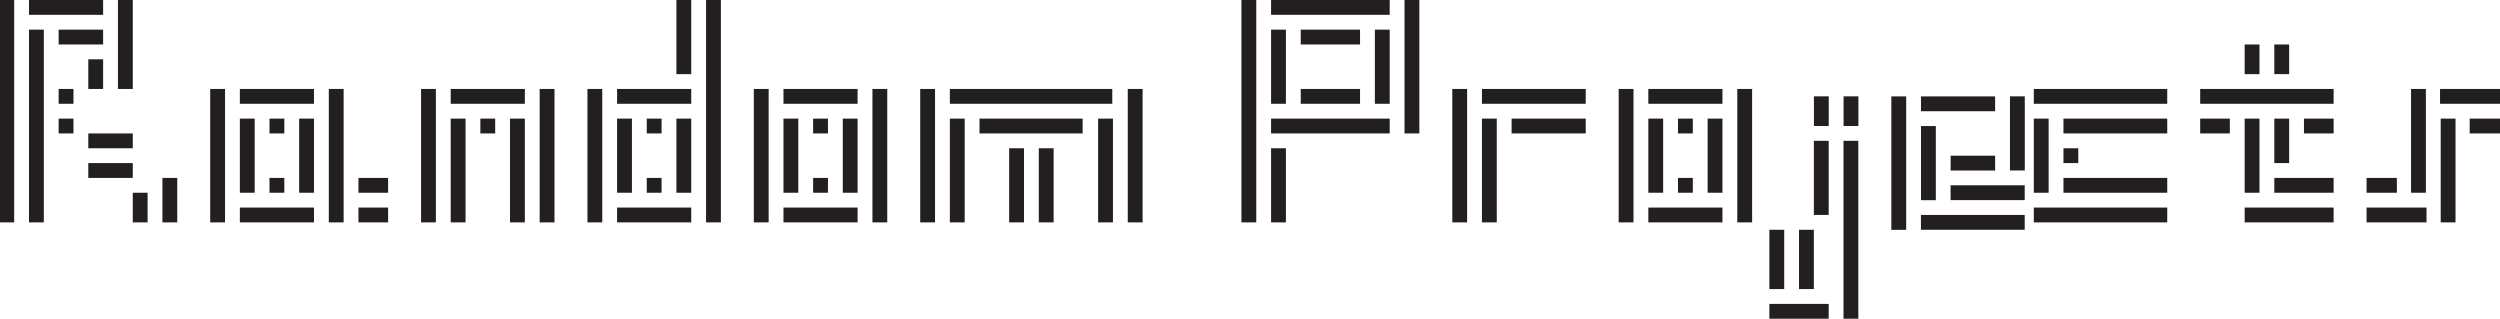
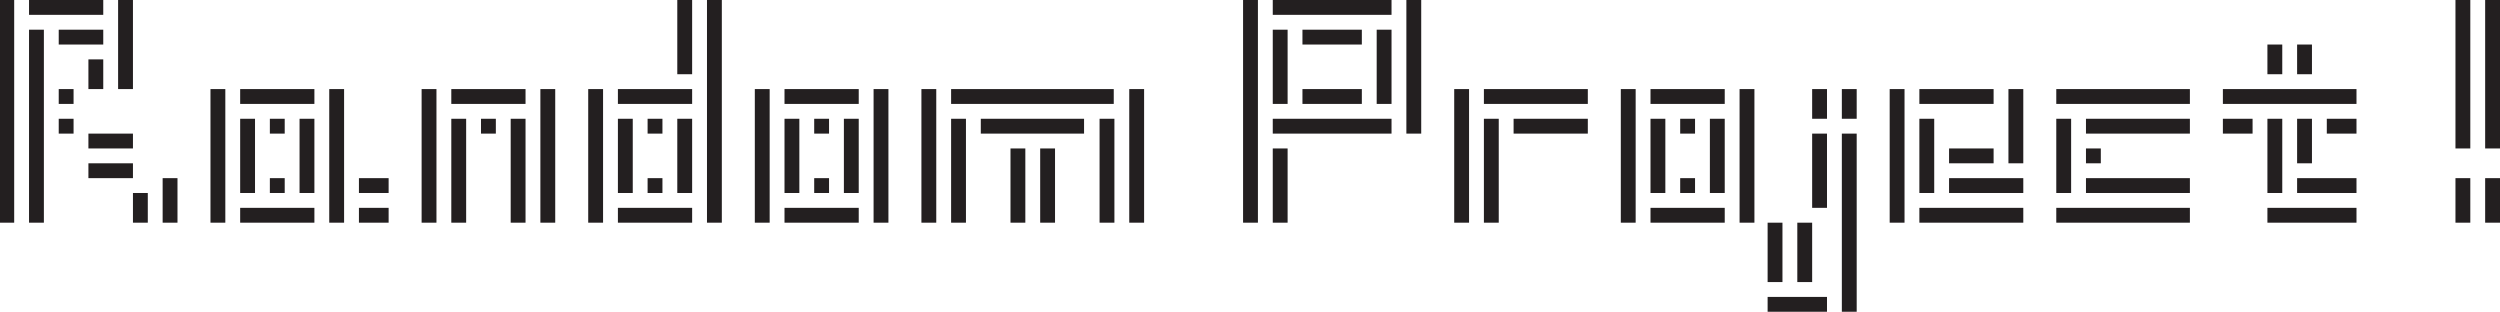
- <svg xmlns="http://www.w3.org/2000/svg" viewBox="0 0 379.4 48.38">
+ <svg xmlns="http://www.w3.org/2000/svg" viewBox="0 0 378.9 47.25">
  <defs>
    <style>.cls-1{fill:#231f20;}</style>
  </defs>
  <g id="Layer_2" data-name="Layer 2">
-     <g id="Layer_1-2" data-name="Layer 1">
+     <g id="Layer_4" data-name="Layer 4">
+       <rect class="cls-1" x="286.4" y="13.5" width="2.25" height="20.25" />
+       <rect class="cls-1" x="290.9" y="13.5" width="11.25" height="2.25" />
+       <rect class="cls-1" x="299.9" y="18" width="11.25" height="2.25" transform="translate(286.4 324.65) rotate(-90)" />
+       <rect class="cls-1" x="290.9" y="18" width="2.25" height="11.25" />
+       <rect class="cls-1" x="290.9" y="31.5" width="15.75" height="2.25" transform="translate(597.55 65.25) rotate(-180)" />
+       <rect class="cls-1" x="295.4" y="27" width="11.25" height="2.25" transform="translate(602.05 56.25) rotate(-180)" />
+       <rect class="cls-1" x="295.4" y="22.5" width="6.75" height="2.25" />
+       <rect class="cls-1" x="320.65" y="22.5" width="2.25" height="20.25" transform="translate(289.15 354.4) rotate(-90)" />
+       <rect class="cls-1" x="307.15" y="22.5" width="11.25" height="2.25" transform="translate(289.15 336.4) rotate(-90)" />
+       <rect class="cls-1" x="316.15" y="22.5" width="2.25" height="2.25" transform="translate(293.65 340.9) rotate(-90)" />
+       <rect class="cls-1" x="322.9" y="20.25" width="2.25" height="15.75" transform="translate(295.9 352.15) rotate(-90)" />
+       <rect class="cls-1" x="320.65" y="4.5" width="2.25" height="20.25" transform="translate(336.4 -307.15) rotate(90)" />
+       <rect class="cls-1" x="322.9" y="11.25" width="2.25" height="15.75" transform="translate(343.15 -304.9) rotate(90)" />
+       <rect class="cls-1" x="278.03" y="14.63" width="4.5" height="2.25" transform="translate(296.03 -264.53) rotate(90)" />
+       <rect class="cls-1" x="273.53" y="14.63" width="4.5" height="2.25" transform="translate(291.53 -260.03) rotate(90)" />
+       <rect class="cls-1" x="279.15" y="20.25" width="2.25" height="27" transform="translate(560.55 67.5) rotate(-180)" />
+       <rect class="cls-1" x="274.65" y="20.25" width="2.25" height="11.25" transform="translate(551.55 51.75) rotate(-180)" />
+       <rect class="cls-1" x="272.4" y="33.75" width="2.25" height="9" transform="translate(547.05 76.5) rotate(-180)" />
+       <rect class="cls-1" x="267.9" y="45" width="9" height="2.25" transform="translate(544.8 92.25) rotate(-180)" />
+       <rect class="cls-1" x="267.9" y="33.75" width="2.25" height="9" transform="translate(538.05 76.5) rotate(-180)" />
+       <rect class="cls-1" x="220.4" y="13.5" width="2.25" height="20.25" />
+       <rect class="cls-1" x="224.9" y="13.5" width="15.75" height="2.25" />
+       <rect class="cls-1" x="229.4" y="18" width="11.25" height="2.25" />
+       <rect class="cls-1" x="224.9" y="18" width="2.25" height="15.75" />
+       <rect class="cls-1" x="245.65" y="13.5" width="2.25" height="20.25" />
+       <rect class="cls-1" x="250.15" y="13.5" width="11.25" height="2.25" />
+       <rect class="cls-1" x="254.65" y="18" width="2.25" height="2.25" />
+       <rect class="cls-1" x="250.15" y="18" width="2.25" height="11.25" />
+       <rect class="cls-1" x="263.65" y="13.5" width="2.25" height="20.25" transform="translate(529.55 47.25) rotate(-180)" />
+       <rect class="cls-1" x="259.15" y="18" width="2.25" height="11.25" transform="translate(520.55 47.25) rotate(-180)" />
+       <rect class="cls-1" x="250.15" y="31.5" width="11.25" height="2.25" />
+       <rect class="cls-1" x="254.65" y="27" width="2.25" height="2.25" />
+       <rect class="cls-1" x="213.15" width="2.25" height="20.25" transform="translate(428.55 20.25) rotate(-180)" />
+       <rect class="cls-1" x="192.9" y="18" width="18" height="2.25" transform="translate(403.8 38.25) rotate(-180)" />
+       <rect class="cls-1" x="197.4" y="13.5" width="9" height="2.25" transform="translate(403.8 29.25) rotate(-180)" />
+       <rect class="cls-1" x="208.65" y="4.5" width="2.25" height="11.25" transform="translate(419.55 20.25) rotate(-180)" />
+       <rect class="cls-1" x="188.4" width="2.25" height="33.75" />
+       <rect class="cls-1" x="192.9" width="18" height="2.25" />
+       <rect class="cls-1" x="197.4" y="4.5" width="9" height="2.25" />
+       <rect class="cls-1" x="192.9" y="4.5" width="2.25" height="11.25" />
+       <rect class="cls-1" x="192.9" y="22.5" width="2.25" height="11.25" transform="translate(388.05 56.25) rotate(-180)" />
+       <rect class="cls-1" x="343.65" y="18" width="2.25" height="11.25" />
+       <rect class="cls-1" x="348.15" y="18" width="2.25" height="6.75" />
+       <rect class="cls-1" x="336.9" y="13.5" width="20.25" height="2.25" />
+       <rect class="cls-1" x="336.9" y="18" width="4.5" height="2.25" />
+       <rect class="cls-1" x="352.65" y="18" width="4.5" height="2.25" />
+       <rect class="cls-1" x="343.65" y="6.75" width="2.25" height="4.5" />
+       <rect class="cls-1" x="348.15" y="6.75" width="2.25" height="4.5" />
+       <rect class="cls-1" x="348.15" y="27" width="9" height="2.25" />
+       <rect class="cls-1" x="343.65" y="31.5" width="13.5" height="2.25" />
      <rect class="cls-1" x="89.15" y="13.5" width="2.25" height="20.25" />
      <rect class="cls-1" x="93.65" y="13.5" width="11.25" height="2.25" />
      <rect class="cls-1" x="98.15" y="18" width="2.25" height="2.25" />
      <rect class="cls-1" x="93.65" y="18" width="2.25" height="11.25" />
      <rect class="cls-1" x="107.15" width="2.25" height="33.75" transform="translate(216.55 33.75) rotate(-180)" />
      <rect class="cls-1" x="93.65" y="31.5" width="11.25" height="2.25" transform="translate(198.55 65.25) rotate(-180)" />
      <rect class="cls-1" x="98.15" y="27" width="2.25" height="2.25" transform="translate(198.55 56.25) rotate(-180)" />
      <rect class="cls-1" x="102.65" y="18" width="2.25" height="11.25" transform="translate(207.55 47.25) rotate(-180)" />
      <rect class="cls-1" x="102.65" width="2.25" height="11.25" />
      <rect class="cls-1" x="31.9" y="13.5" width="2.25" height="20.25" />
      <rect class="cls-1" x="36.4" y="13.5" width="11.25" height="2.25" />
      <rect class="cls-1" x="40.9" y="18" width="2.25" height="2.25" />
      <rect class="cls-1" x="36.4" y="18" width="2.25" height="11.25" />
      <rect class="cls-1" x="49.9" y="13.5" width="2.25" height="20.25" transform="translate(102.05 47.25) rotate(-180)" />
      <rect class="cls-1" x="54.4" y="31.5" width="4.5" height="2.25" transform="translate(113.3 65.25) rotate(-180)" />
      <rect class="cls-1" x="54.4" y="27" width="4.5" height="2.25" transform="translate(113.3 56.25) rotate(-180)" />
      <rect class="cls-1" x="45.4" y="18" width="2.25" height="11.25" transform="translate(93.05 47.25) rotate(-180)" />
      <rect class="cls-1" x="40.9" y="27" width="2.25" height="2.25" />
      <rect class="cls-1" x="36.4" y="31.5" width="11.25" height="2.25" />
      <rect class="cls-1" width="2.15" height="33.75" />
      <rect class="cls-1" x="4.4" y="4.5" width="2.25" height="29.25" />
      <rect class="cls-1" x="4.4" width="11.25" height="2.25" />
      <rect class="cls-1" x="8.9" y="13.5" width="2.25" height="2.25" />
      <rect class="cls-1" x="8.9" y="18" width="2.25" height="2.25" />
      <rect class="cls-1" x="8.9" y="4.5" width="6.75" height="2.25" />
      <rect class="cls-1" x="13.4" y="9" width="2.25" height="4.5" />
      <rect class="cls-1" x="17.9" width="2.25" height="13.5" />
      <rect class="cls-1" x="15.65" y="22.5" width="2.25" height="6.75" transform="translate(-9.1 42.65) rotate(-90)" />
      <rect class="cls-1" x="15.65" y="18" width="2.25" height="6.75" transform="translate(-4.6 38.15) rotate(-90)" />
      <rect class="cls-1" x="19.03" y="30.38" width="4.5" height="2.25" transform="translate(52.78 10.22) rotate(90)" />
      <rect class="cls-1" x="22.4" y="29.25" width="6.75" height="2.25" transform="translate(56.15 4.6) rotate(90)" />
      <rect class="cls-1" x="114.4" y="13.5" width="2.25" height="20.25" />
      <rect class="cls-1" x="118.9" y="13.5" width="11.25" height="2.25" />
      <rect class="cls-1" x="123.4" y="18" width="2.25" height="2.25" />
      <rect class="cls-1" x="118.9" y="18" width="2.25" height="11.25" />
      <rect class="cls-1" x="132.4" y="13.5" width="2.25" height="20.25" transform="translate(267.05 47.25) rotate(-180)" />
      <rect class="cls-1" x="127.9" y="18" width="2.25" height="11.25" transform="translate(258.05 47.25) rotate(-180)" />
      <rect class="cls-1" x="118.9" y="31.5" width="11.25" height="2.25" />
      <rect class="cls-1" x="123.4" y="27" width="2.25" height="2.25" />
      <rect class="cls-1" x="139.65" y="13.5" width="2.25" height="20.25" />
      <rect class="cls-1" x="171.15" y="13.5" width="2.25" height="20.25" />
      <rect class="cls-1" x="144.15" y="18" width="2.25" height="15.75" />
      <rect class="cls-1" x="166.65" y="18" width="2.25" height="15.75" />
      <rect class="cls-1" x="144.15" y="13.5" width="24.65" height="2.25" />
      <rect class="cls-1" x="148.65" y="18" width="15.65" height="2.25" />
      <rect class="cls-1" x="153.15" y="22.5" width="2.25" height="11.25" />
      <rect class="cls-1" x="157.65" y="22.5" width="2.25" height="11.25" />
      <rect class="cls-1" x="63.9" y="13.5" width="2.25" height="20.25" />
      <rect class="cls-1" x="68.4" y="13.5" width="11.25" height="2.25" />
      <rect class="cls-1" x="72.9" y="18" width="2.25" height="2.25" />
      <rect class="cls-1" x="68.4" y="18" width="2.25" height="15.75" />
      <rect class="cls-1" x="81.9" y="13.5" width="2.25" height="20.25" transform="translate(166.05 47.25) rotate(-180)" />
      <rect class="cls-1" x="77.4" y="18" width="2.25" height="15.75" transform="translate(157.05 51.75) rotate(-180)" />
-       <rect class="cls-1" x="287.03" y="14.63" width="2.25" height="20.25" />
-       <rect class="cls-1" x="291.53" y="14.63" width="11.25" height="2.25" />
-       <rect class="cls-1" x="300.53" y="19.13" width="11.25" height="2.25" transform="translate(285.9 326.4) rotate(-90)" />
-       <rect class="cls-1" x="291.53" y="19.13" width="2.25" height="11.25" />
-       <rect class="cls-1" x="291.53" y="32.63" width="15.75" height="2.25" transform="translate(598.8 67.5) rotate(-180)" />
-       <rect class="cls-1" x="296.03" y="28.13" width="11.25" height="2.25" transform="translate(603.3 58.5) rotate(-180)" />
-       <rect class="cls-1" x="296.03" y="23.63" width="6.75" height="2.25" />
-       <rect class="cls-1" x="317.65" y="22.5" width="2.25" height="20.25" transform="translate(286.15 351.4) rotate(-90)" />
-       <rect class="cls-1" x="304.15" y="22.5" width="11.25" height="2.25" transform="translate(286.15 333.4) rotate(-90)" />
-       <rect class="cls-1" x="313.15" y="22.5" width="2.25" height="2.25" transform="translate(290.65 337.9) rotate(-90)" />
-       <rect class="cls-1" x="319.9" y="20.25" width="2.25" height="15.75" transform="translate(292.9 349.15) rotate(-90)" />
-       <rect class="cls-1" x="317.65" y="4.5" width="2.25" height="20.25" transform="translate(333.4 -304.15) rotate(90)" />
-       <rect class="cls-1" x="319.9" y="11.25" width="2.25" height="15.75" transform="translate(340.15 -301.9) rotate(90)" />
-       <rect class="cls-1" x="365.9" y="13.5" width="2.25" height="15.75" />
-       <rect class="cls-1" x="370.4" y="18" width="2.25" height="15.75" />
-       <rect class="cls-1" x="370.3" y="13.5" width="9.1" height="2.25" />
-       <rect class="cls-1" x="374.8" y="18" width="4.6" height="2.25" />
-       <rect class="cls-1" x="359.15" y="31.5" width="9.1" height="2.25" transform="translate(727.4 65.25) rotate(-180)" />
-       <rect class="cls-1" x="359.15" y="27" width="4.6" height="2.25" transform="translate(722.9 56.25) rotate(-180)" />
-       <rect class="cls-1" x="220.4" y="13.5" width="2.25" height="20.25" />
-       <rect class="cls-1" x="224.9" y="13.5" width="15.75" height="2.25" />
-       <rect class="cls-1" x="229.4" y="18" width="11.25" height="2.25" />
-       <rect class="cls-1" x="224.9" y="18" width="2.25" height="15.75" />
-       <rect class="cls-1" x="213.15" width="2.25" height="20.25" transform="translate(428.55 20.25) rotate(-180)" />
-       <rect class="cls-1" x="192.9" y="18" width="18" height="2.25" transform="translate(403.8 38.25) rotate(-180)" />
-       <rect class="cls-1" x="197.4" y="13.5" width="9" height="2.25" transform="translate(403.8 29.25) rotate(-180)" />
-       <rect class="cls-1" x="208.65" y="4.5" width="2.25" height="11.25" transform="translate(419.55 20.25) rotate(-180)" />
-       <rect class="cls-1" x="188.4" width="2.25" height="33.75" />
-       <rect class="cls-1" x="192.9" width="18" height="2.25" />
-       <rect class="cls-1" x="197.4" y="4.5" width="9" height="2.25" />
-       <rect class="cls-1" x="192.9" y="4.5" width="2.25" height="11.25" />
-       <rect class="cls-1" x="192.9" y="22.5" width="2.25" height="11.25" transform="translate(388.05 56.25) rotate(-180)" />
-       <rect class="cls-1" x="340.65" y="18" width="2.25" height="11.25" />
-       <rect class="cls-1" x="345.15" y="18" width="2.25" height="6.75" />
-       <rect class="cls-1" x="333.9" y="13.5" width="20.25" height="2.25" />
-       <rect class="cls-1" x="333.9" y="18" width="4.5" height="2.25" />
-       <rect class="cls-1" x="349.65" y="18" width="4.5" height="2.25" />
-       <rect class="cls-1" x="340.65" y="6.75" width="2.25" height="4.5" />
-       <rect class="cls-1" x="345.15" y="6.75" width="2.25" height="4.5" />
-       <rect class="cls-1" x="345.15" y="27" width="9" height="2.25" />
-       <rect class="cls-1" x="340.65" y="31.5" width="13.5" height="2.25" />
-       <rect class="cls-1" x="278.65" y="15.75" width="4.5" height="2.25" transform="translate(297.78 -264.03) rotate(90)" />
-       <rect class="cls-1" x="274.15" y="15.75" width="4.5" height="2.25" transform="translate(293.28 -259.53) rotate(90)" />
-       <rect class="cls-1" x="279.78" y="21.38" width="2.25" height="27" transform="translate(561.8 69.75) rotate(-180)" />
-       <rect class="cls-1" x="275.28" y="21.38" width="2.25" height="11.25" transform="translate(552.8 54) rotate(-180)" />
-       <rect class="cls-1" x="273.03" y="34.88" width="2.25" height="9" transform="translate(548.3 78.75) rotate(-180)" />
-       <rect class="cls-1" x="268.53" y="46.13" width="9" height="2.25" transform="translate(546.05 94.5) rotate(-180)" />
-       <rect class="cls-1" x="268.53" y="34.88" width="2.25" height="9" transform="translate(539.3 78.75) rotate(-180)" />
-       <rect class="cls-1" x="245.65" y="13.5" width="2.25" height="20.25" />
-       <rect class="cls-1" x="250.15" y="13.5" width="11.25" height="2.25" />
-       <rect class="cls-1" x="254.65" y="18" width="2.25" height="2.25" />
-       <rect class="cls-1" x="250.15" y="18" width="2.25" height="11.25" />
-       <rect class="cls-1" x="263.65" y="13.5" width="2.25" height="20.25" transform="translate(529.55 47.25) rotate(-180)" />
-       <rect class="cls-1" x="259.15" y="18" width="2.25" height="11.25" transform="translate(520.55 47.25) rotate(-180)" />
-       <rect class="cls-1" x="250.15" y="31.5" width="11.25" height="2.25" />
-       <rect class="cls-1" x="254.65" y="27" width="2.25" height="2.25" />
+       <rect class="cls-1" x="372.15" y="27" width="2.25" height="6.75" />
+       <rect class="cls-1" x="376.65" y="27" width="2.25" height="6.75" />
+       <rect class="cls-1" x="372.15" width="2.25" height="22.5" />
+       <rect class="cls-1" x="376.65" width="2.25" height="22.5" />
    </g>
  </g>
</svg>
